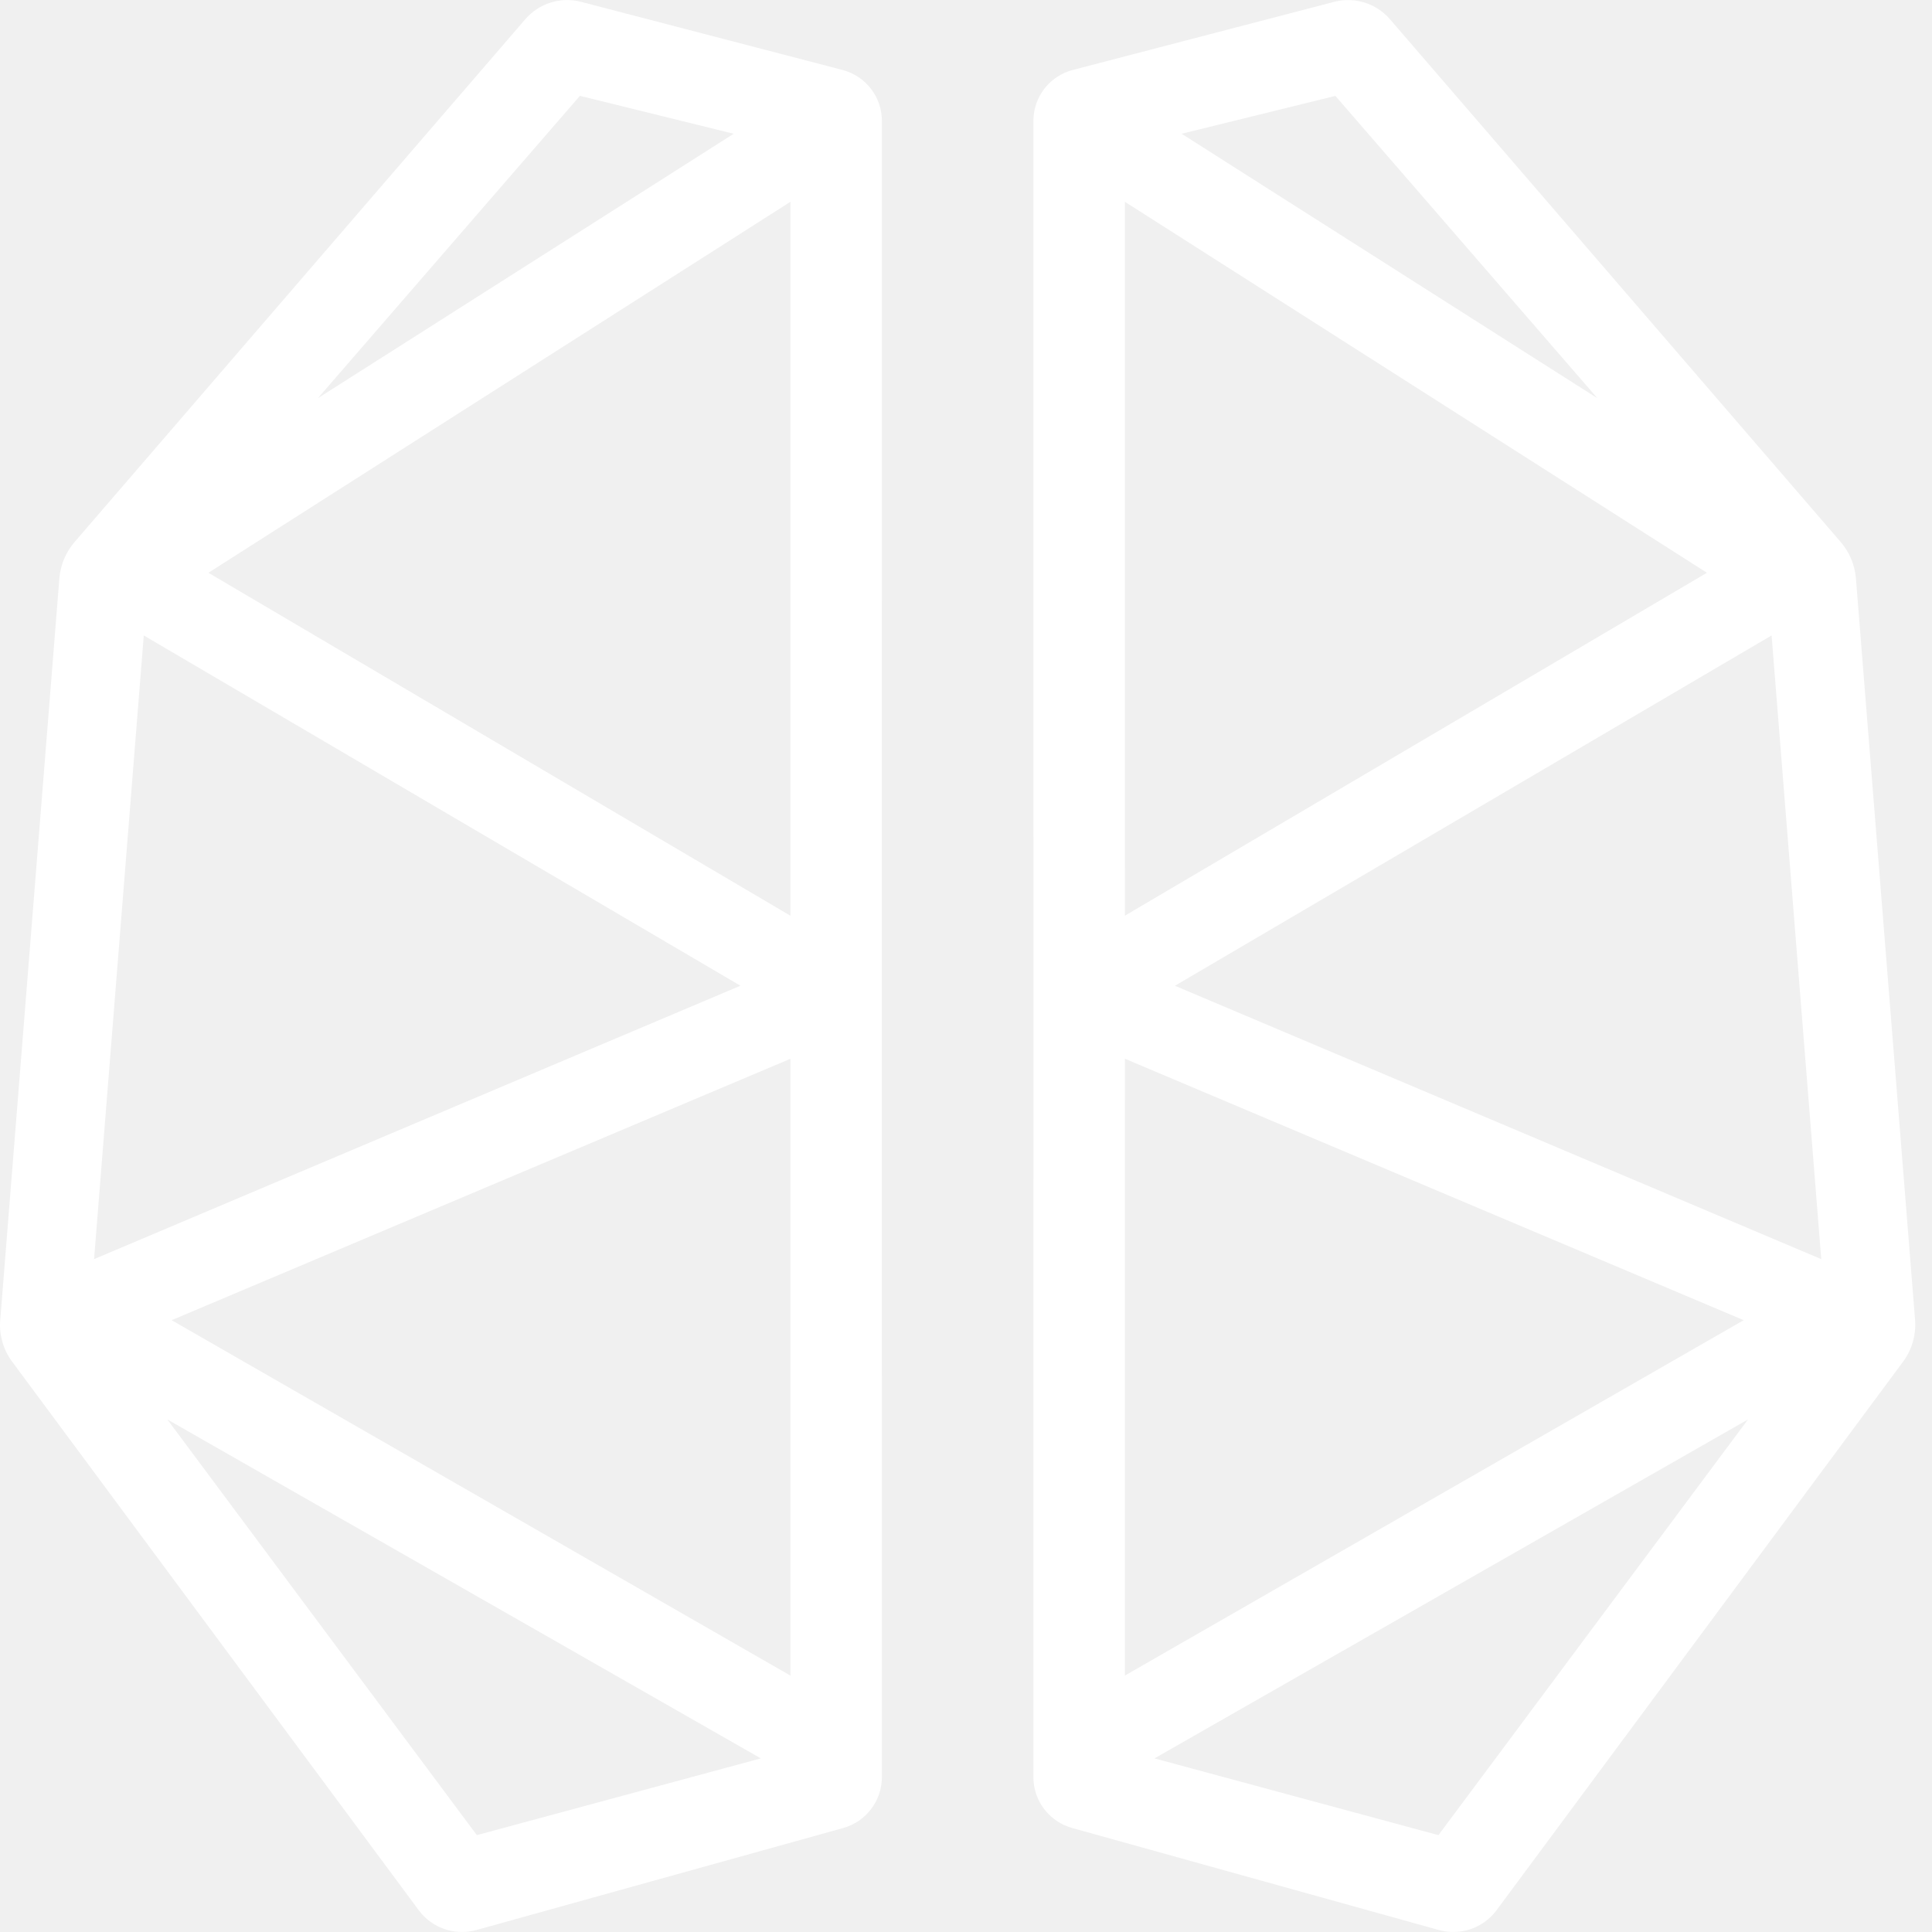
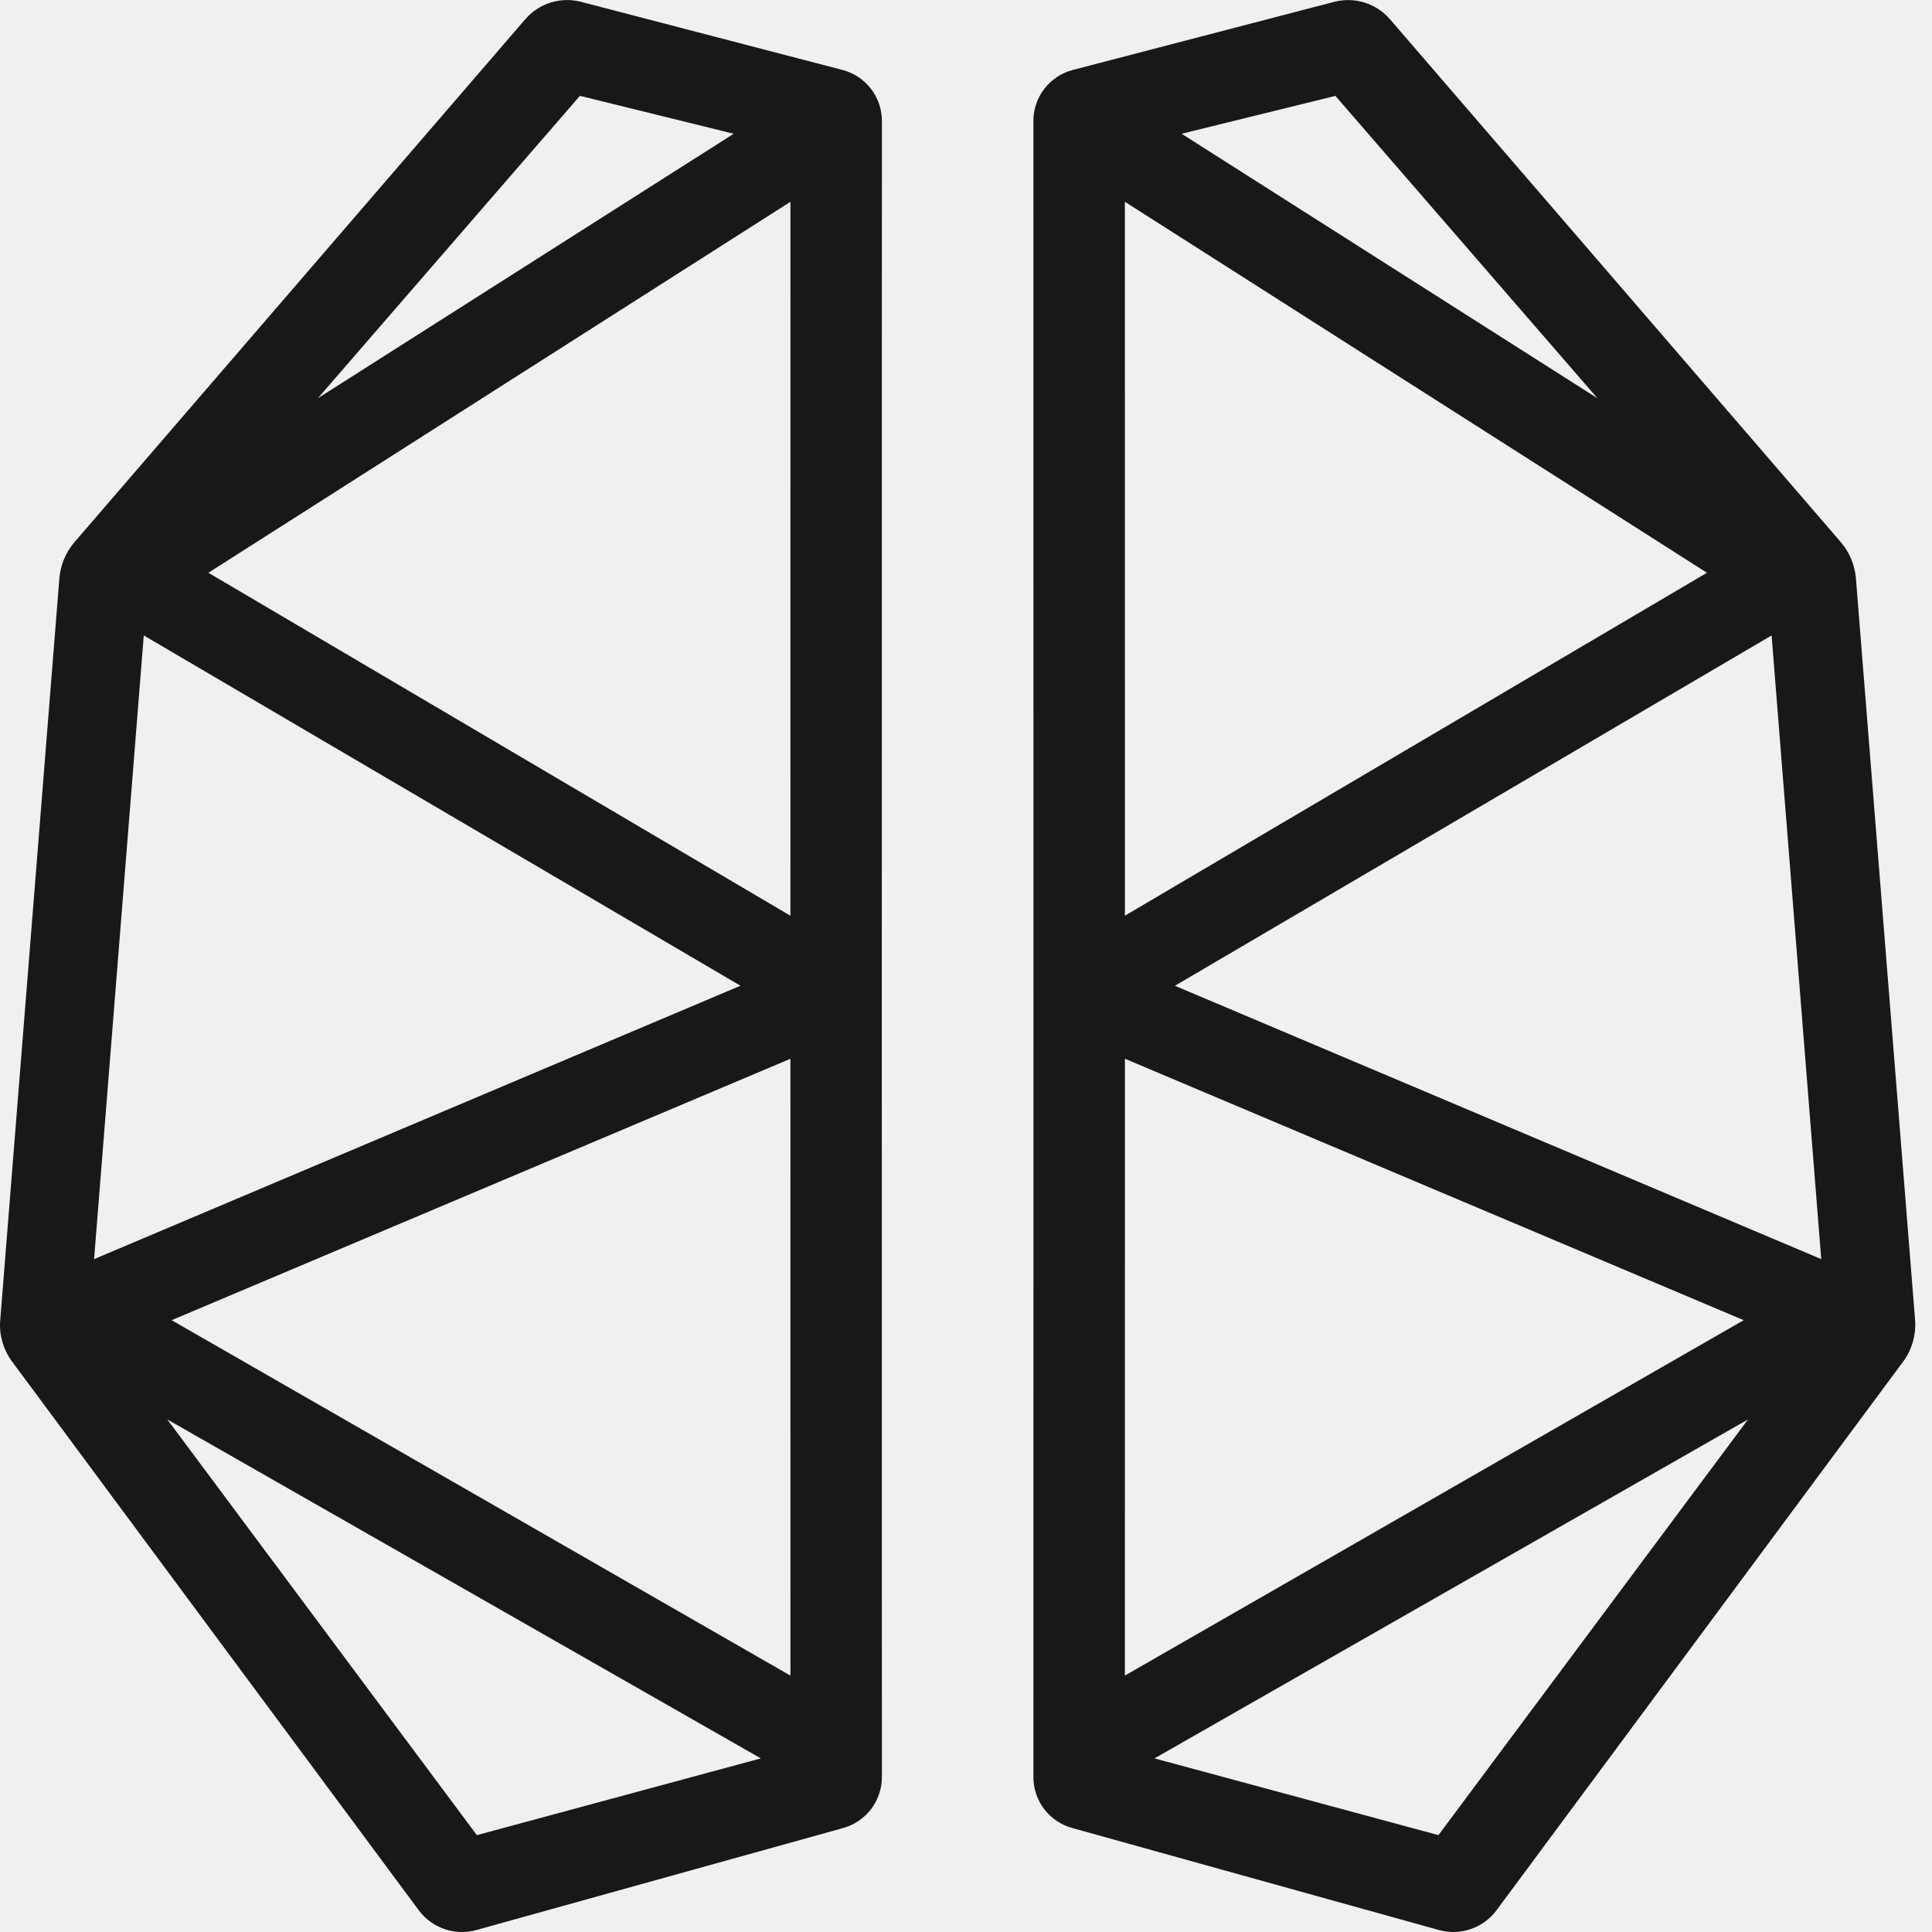
- <svg xmlns="http://www.w3.org/2000/svg" width="43" height="43">
-   <path d="M17.59 20.38L4.638 12.748l12.955-8.257-.001 15.889zM3.82 29.383l13.772-5.818.001 13.729L3.82 29.383zm6.793 11.461l-6.889-9.252 13.21 7.544-6.32 1.708zM3.2 14.143l13.28 7.796-14.386 6.085L3.2 14.143zm9.707-12.01l3.423.844-9.255 5.886 5.832-6.73zm5.845-.576L12.918.037a1.23 1.23 0 00-1.219.382L1.655 12.069a1.42 1.42 0 00-.333.795L.004 29.397c-.025.31.071.645.258.898L9.323 42.52a1.199 1.199 0 001.277.437l8.162-2.27c.51-.14.866-.605.866-1.133l-.002-16.789.002-20.075c0-.532-.36-.998-.877-1.133zM26.15 21.94l13.28-7.797 1.105 13.881L26.15 21.94zm5.865 18.904l-6.32-1.708 13.21-7.544-6.89 9.252zm-6.978-17.28l13.772 5.819-13.773 7.91.001-13.728zm12.954-10.816L25.037 20.38l-.001-15.889 12.955 8.257zm-8.27-10.614l5.833 6.73-9.255-5.887 3.423-.843zm11.252 9.935L30.929.42A1.232 1.232 0 0029.71.037l-5.833 1.52A1.172 1.172 0 0023 2.69l.002 20.075L23 39.555c0 .527.356.992.866 1.131l8.162 2.271a1.2 1.2 0 001.277-.437l9.06-12.225a1.38 1.38 0 00.26-.898l-1.319-16.533a1.424 1.424 0 00-.333-.795z" fill="#FFF" fill-rule="evenodd" />
+ <svg xmlns="http://www.w3.org/2000/svg" width="43" height="43" version="1.1" id="svg4">
+   <defs id="defs8" />
+   <path d="M17.59 20.38L4.638 12.748l12.955-8.257-.001 15.889zM3.82 29.383l13.772-5.818.001 13.729L3.82 29.383zm6.793 11.461l-6.889-9.252 13.21 7.544-6.32 1.708zM3.2 14.143l13.28 7.796-14.386 6.085L3.2 14.143zm9.707-12.01l3.423.844-9.255 5.886 5.832-6.73zm5.845-.576L12.918.037a1.23 1.23 0 00-1.219.382L1.655 12.069a1.42 1.42 0 00-.333.795L.004 29.397c-.025.31.071.645.258.898L9.323 42.52a1.199 1.199 0 001.277.437l8.162-2.27c.51-.14.866-.605.866-1.133l-.002-16.789.002-20.075c0-.532-.36-.998-.877-1.133zM26.15 21.94l13.28-7.797 1.105 13.881L26.15 21.94zm5.865 18.904l-6.32-1.708 13.21-7.544-6.89 9.252zm-6.978-17.28l13.772 5.819-13.773 7.91.001-13.728zm12.954-10.816L25.037 20.38l-.001-15.889 12.955 8.257zm-8.27-10.614l5.833 6.73-9.255-5.887 3.423-.843zm11.252 9.935L30.929.42A1.232 1.232 0 0029.71.037l-5.833 1.52A1.172 1.172 0 0023 2.69l.002 20.075L23 39.555c0 .527.356.992.866 1.131l8.162 2.271a1.2 1.2 0 001.277-.437l9.06-12.225a1.38 1.38 0 00.26-.898l-1.319-16.533a1.424 1.424 0 00-.333-.795z" fill="#FFF" fill-rule="evenodd" id="path2" style="fill:#181818;fill-opacity:1" />
</svg>
